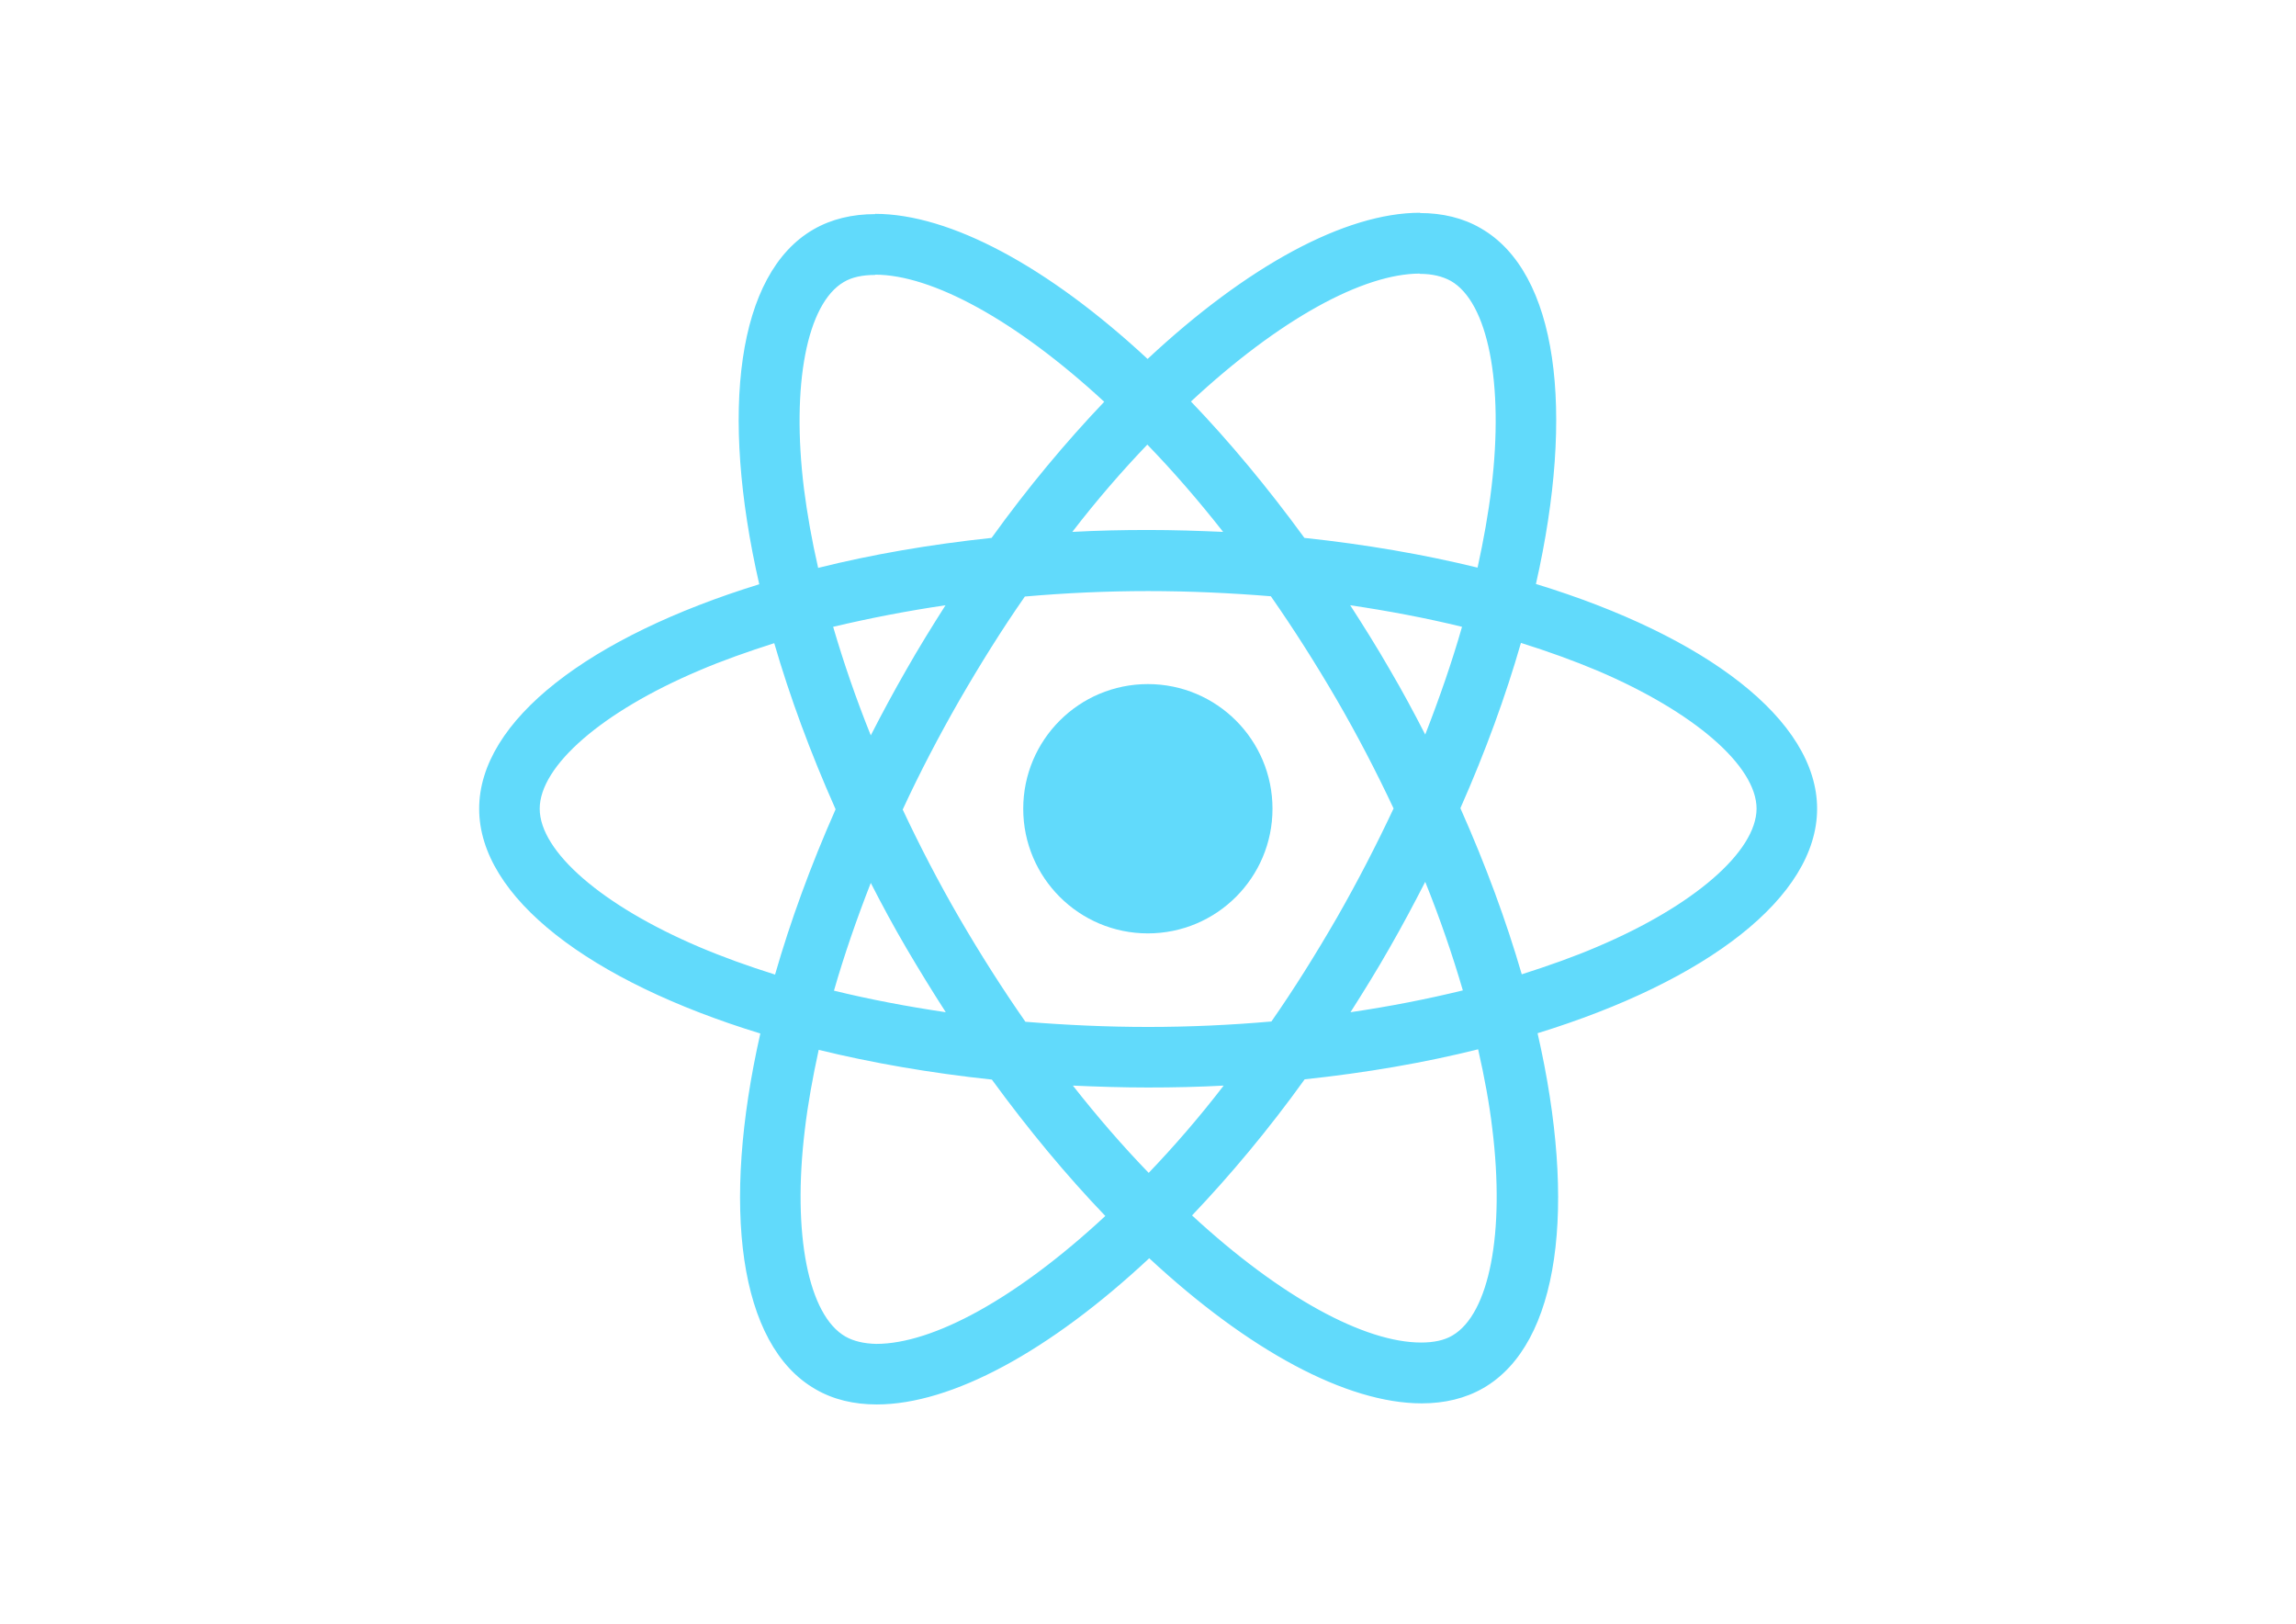
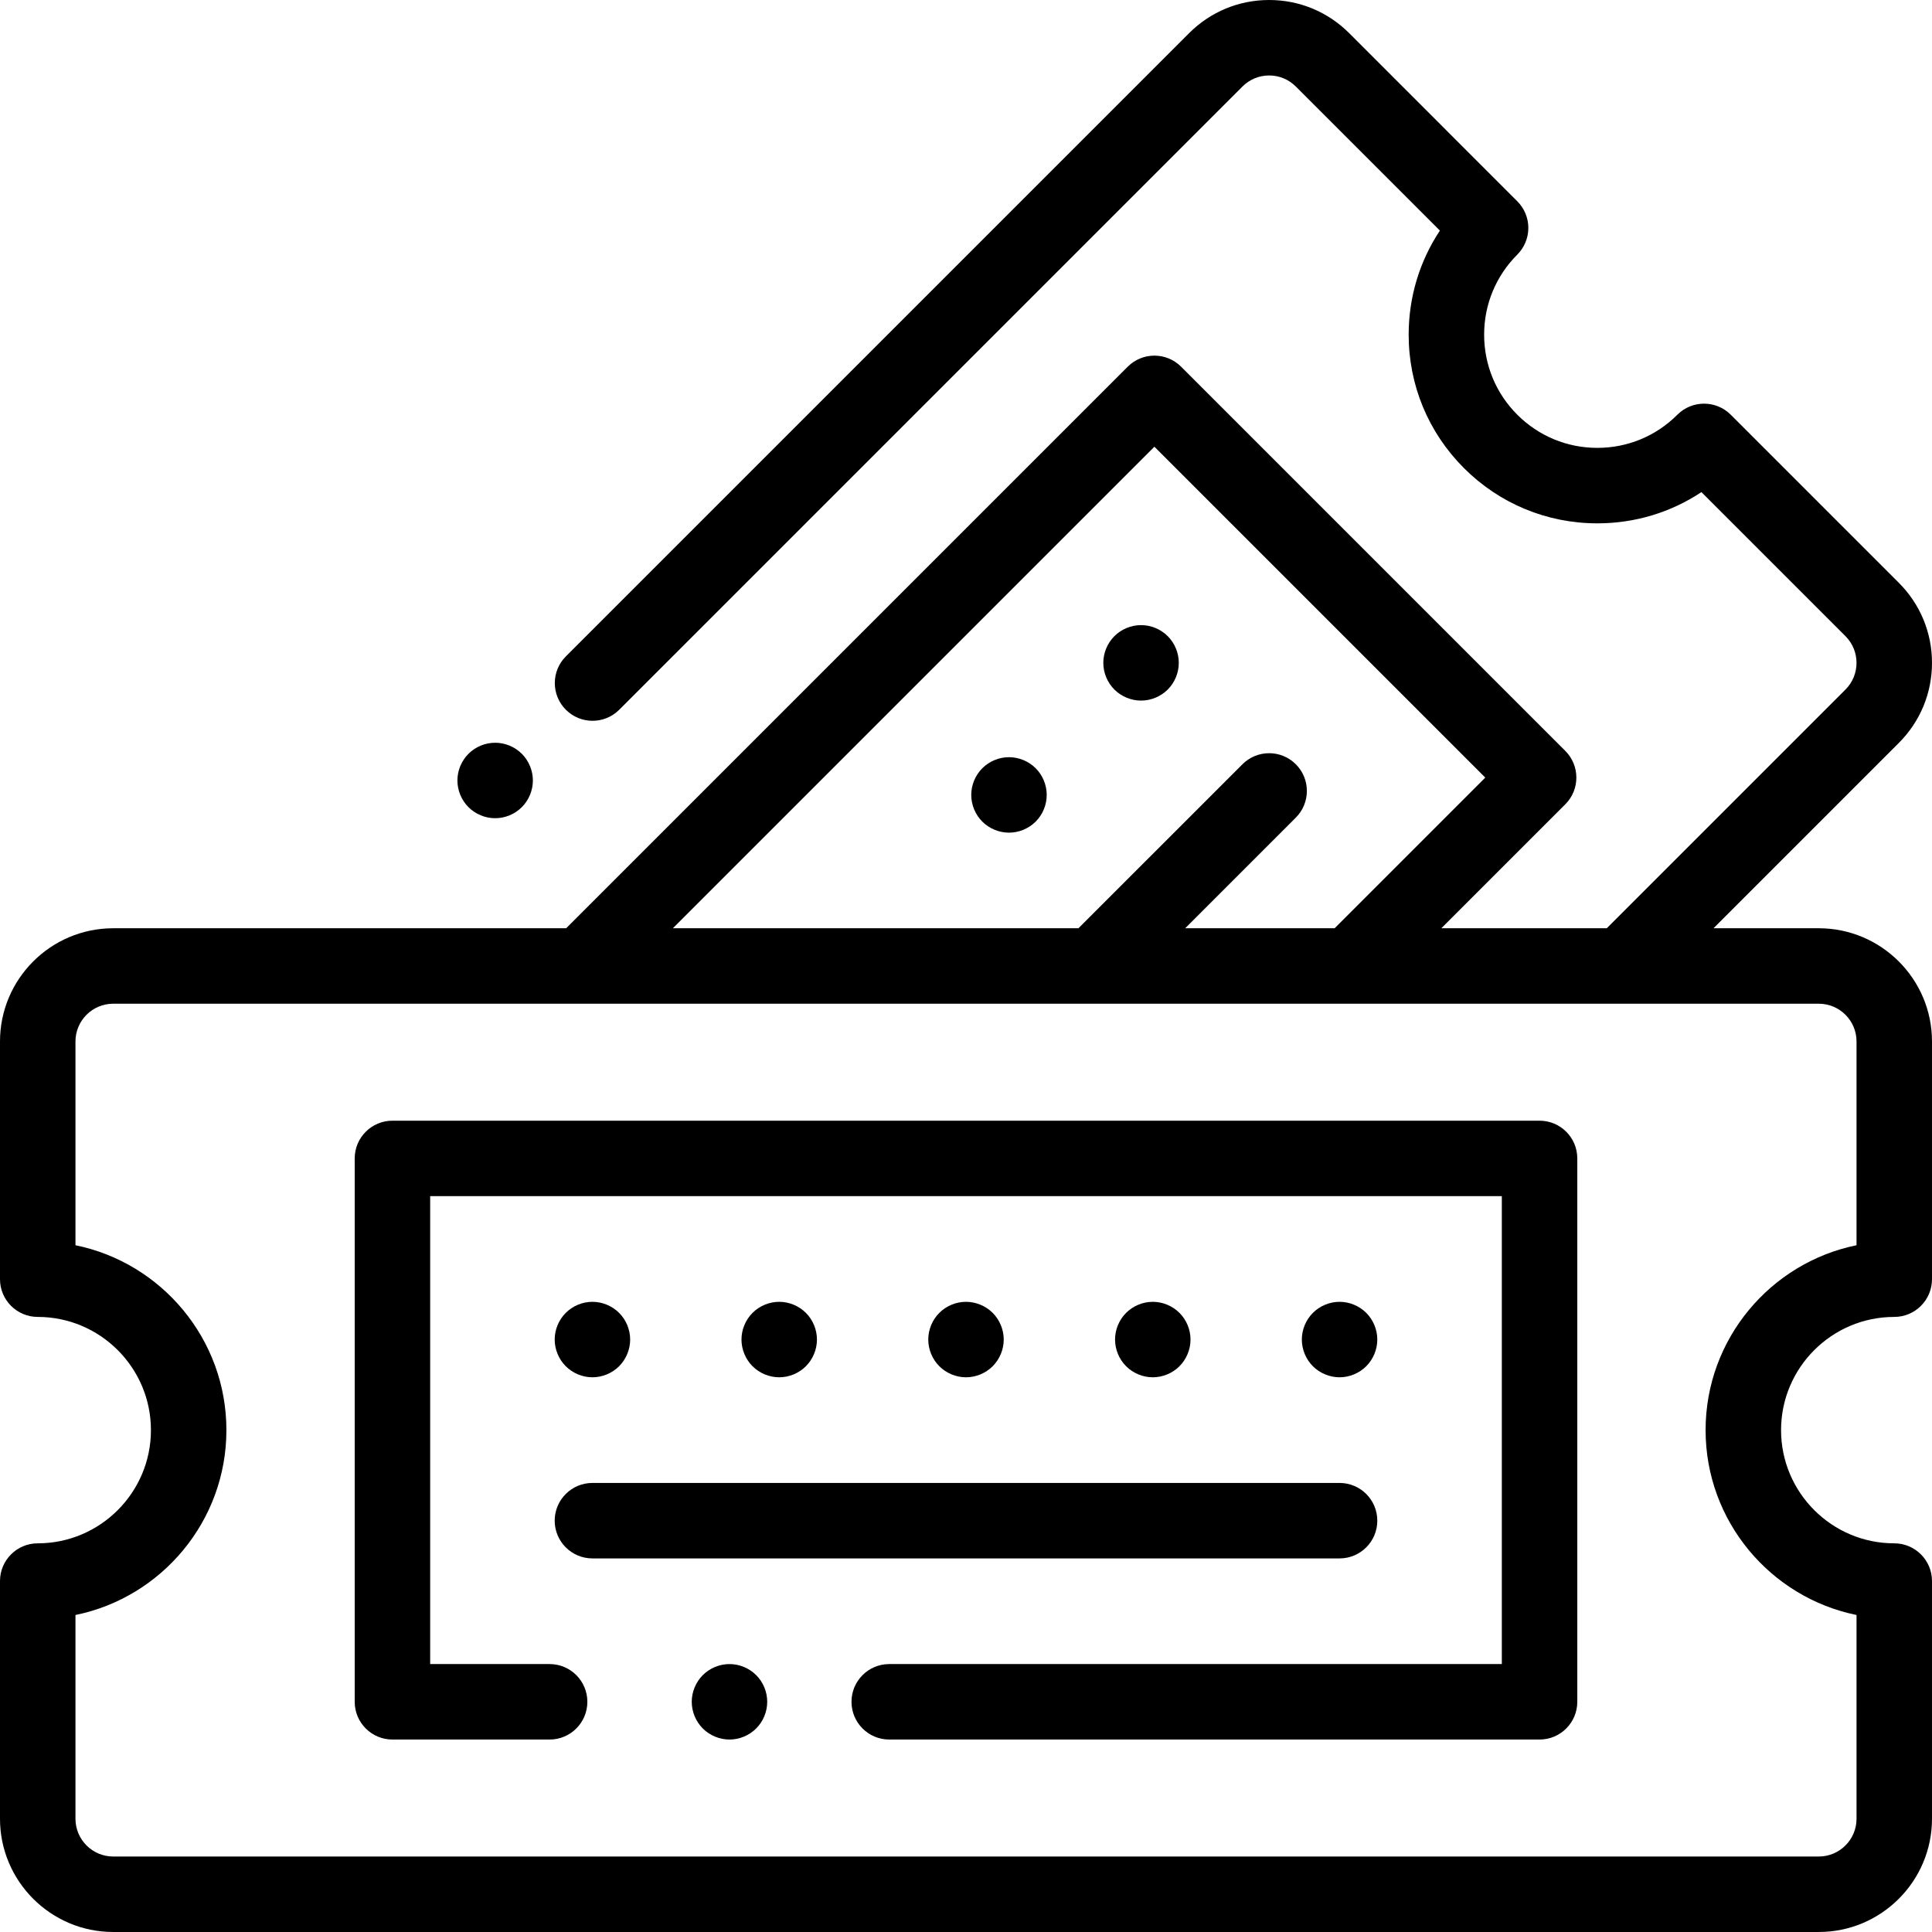
- <svg xmlns="http://www.w3.org/2000/svg" viewBox="0 0 841.9 595.3">
-   <g fill="#61DAFB">
-     <path d="M666.3 296.5c0-32.5-40.7-63.3-103.1-82.4 14.4-63.6 8-114.2-20.2-130.4-6.5-3.8-14.1-5.6-22.4-5.6v22.3c4.6 0 8.3.9 11.4 2.6 13.6 7.8 19.5 37.5 14.9 75.7-1.1 9.4-2.9 19.3-5.1 29.4-19.6-4.8-41-8.5-63.5-10.9-13.5-18.5-27.5-35.3-41.6-50 32.6-30.3 63.2-46.9 84-46.9V78c-27.5 0-63.5 19.6-99.9 53.6-36.4-33.8-72.4-53.2-99.9-53.2v22.3c20.7 0 51.4 16.5 84 46.6-14 14.7-28 31.4-41.3 49.9-22.6 2.4-44 6.1-63.6 11-2.3-10-4-19.7-5.2-29-4.7-38.2 1.1-67.9 14.6-75.8 3-1.8 6.9-2.6 11.5-2.6V78.5c-8.4 0-16 1.8-22.6 5.6-28.1 16.2-34.4 66.7-19.9 130.1-62.2 19.2-102.7 49.9-102.7 82.3 0 32.5 40.7 63.3 103.1 82.4-14.4 63.6-8 114.2 20.2 130.4 6.5 3.8 14.1 5.6 22.5 5.6 27.5 0 63.5-19.6 99.9-53.6 36.4 33.8 72.4 53.2 99.9 53.2 8.4 0 16-1.8 22.6-5.6 28.1-16.2 34.4-66.7 19.9-130.1 62-19.1 102.5-49.9 102.5-82.3zm-130.2-66.7c-3.7 12.9-8.3 26.2-13.5 39.5-4.1-8-8.4-16-13.1-24-4.6-8-9.5-15.8-14.4-23.4 14.2 2.1 27.9 4.7 41 7.9zm-45.8 106.5c-7.8 13.5-15.8 26.3-24.1 38.2-14.9 1.3-30 2-45.2 2-15.1 0-30.2-.7-45-1.9-8.3-11.9-16.4-24.6-24.2-38-7.6-13.1-14.5-26.4-20.8-39.8 6.2-13.4 13.2-26.8 20.7-39.9 7.8-13.5 15.8-26.3 24.1-38.2 14.9-1.3 30-2 45.2-2 15.1 0 30.2.7 45 1.9 8.3 11.9 16.4 24.6 24.2 38 7.6 13.1 14.5 26.4 20.8 39.8-6.3 13.4-13.2 26.8-20.7 39.9zm32.3-13c5.4 13.4 10 26.8 13.8 39.8-13.1 3.2-26.9 5.9-41.2 8 4.9-7.7 9.8-15.6 14.4-23.7 4.6-8 8.9-16.1 13-24.1zM421.2 430c-9.3-9.6-18.6-20.3-27.8-32 9 .4 18.2.7 27.5.7 9.4 0 18.7-.2 27.8-.7-9 11.7-18.3 22.4-27.5 32zm-74.4-58.9c-14.2-2.1-27.9-4.7-41-7.9 3.7-12.9 8.3-26.2 13.5-39.5 4.1 8 8.4 16 13.1 24 4.7 8 9.5 15.8 14.4 23.4zM420.7 163c9.3 9.6 18.6 20.3 27.8 32-9-.4-18.2-.7-27.5-.7-9.4 0-18.7.2-27.8.7 9-11.7 18.3-22.4 27.5-32zm-74 58.9c-4.9 7.7-9.8 15.6-14.4 23.7-4.6 8-8.9 16-13 24-5.4-13.4-10-26.8-13.8-39.8 13.1-3.1 26.9-5.8 41.2-7.9zm-90.5 125.2c-35.4-15.1-58.3-34.9-58.3-50.6 0-15.7 22.9-35.6 58.3-50.6 8.6-3.7 18-7 27.7-10.1 5.7 19.6 13.2 40 22.5 60.9-9.2 20.8-16.6 41.1-22.2 60.6-9.9-3.1-19.3-6.5-28-10.2zM310 490c-13.6-7.8-19.5-37.5-14.9-75.7 1.1-9.4 2.9-19.3 5.1-29.4 19.6 4.8 41 8.5 63.5 10.9 13.5 18.5 27.5 35.3 41.6 50-32.6 30.3-63.2 46.9-84 46.9-4.5-.1-8.3-1-11.3-2.7zm237.2-76.2c4.7 38.2-1.1 67.9-14.6 75.8-3 1.8-6.9 2.6-11.5 2.6-20.7 0-51.4-16.5-84-46.6 14-14.7 28-31.4 41.3-49.9 22.6-2.4 44-6.1 63.6-11 2.3 10.1 4.1 19.8 5.2 29.1zm38.5-66.7c-8.6 3.7-18 7-27.7 10.1-5.7-19.6-13.2-40-22.5-60.9 9.2-20.8 16.6-41.1 22.2-60.6 9.9 3.1 19.3 6.5 28.1 10.2 35.4 15.1 58.3 34.9 58.3 50.6-.1 15.7-23 35.6-58.4 50.6zM320.8 78.4z" />
-     <circle cx="420.9" cy="296.5" r="45.7" />
-     <path d="M520.5 78.1z" />
-   </g>
+ <svg xmlns="http://www.w3.org/2000/svg" viewBox="0 0 512.001 512" id="fi_1090831">
+   <path d="m131.219 216.836c2.633 0 5.211-1.07 7.07-2.93 1.859-1.863 2.93-4.441 2.93-7.07 0-2.633-1.07-5.211-2.93-7.07-1.859-1.859-4.438-2.93-7.07-2.93-2.641 0-5.207 1.07-7.07 2.93-1.859 1.859-2.93 4.438-2.93 7.07 0 2.629 1.07 5.207 2.93 7.07 1.863 1.859 4.441 2.93 7.07 2.93zm0 0" />
+   <path d="m274.469 203.594c-1.867-1.859-4.438-2.93-7.078-2.93-2.629 0-5.211 1.07-7.07 2.93-1.859 1.859-2.93 4.441-2.93 7.07 0 2.629 1.07 5.211 2.93 7.07 1.859 1.859 4.441 2.93 7.07 2.93 2.641 0 5.211-1.07 7.078-2.93 1.859-1.859 2.922-4.43 2.922-7.07 0-2.629-1.062-5.211-2.922-7.07zm0 0" />
+   <path d="m302.398 185.664c2.633 0 5.211-1.07 7.07-2.93s2.922-4.441 2.922-7.07c0-2.629-1.062-5.211-2.922-7.07s-4.438-2.93-7.07-2.93c-2.637 0-5.219 1.07-7.078 2.93-1.859 1.859-2.93 4.441-2.93 7.07 0 2.629 1.07 5.211 2.93 7.07 1.859 1.859 4.441 2.93 7.078 2.93zm0 0" />
+   <path d="m482 245.996h-27.902l49.117-49.117c5.664-5.668 8.785-13.203 8.785-21.215 0-8.012-3.121-15.547-8.785-21.211l-44.551-44.551c-3.902-3.902-10.234-3.902-14.141 0-5.664 5.668-13.199 8.789-21.211 8.789-8.016 0-15.547-3.121-21.215-8.789-5.668-5.664-8.785-13.199-8.785-21.211 0-8.016 3.121-15.547 8.785-21.215 1.875-1.875 2.93-4.418 2.93-7.07s-1.055-5.195-2.93-7.07l-44.547-44.547c-5.668-5.668-13.199-8.789-21.215-8.789-8.012 0-15.547 3.121-21.211 8.789l-165.164 165.16c-3.906 3.902-3.906 10.234 0 14.141s10.238 3.906 14.145 0l165.16-165.16c1.891-1.891 4.398-2.93 7.07-2.93 2.672 0 5.184 1.039 7.07 2.93l38.184 38.18c-5.387 8.109-8.277 17.625-8.277 27.582 0 13.355 5.199 25.91 14.645 35.355 9.445 9.441 22 14.645 35.355 14.645 9.957 0 19.469-2.891 27.582-8.277l38.18 38.18c3.898 3.898 3.898 10.242 0 14.141l-63.262 63.262h-43.84l32.855-32.855c3.902-3.906 3.902-10.238 0-14.141l-101.824-101.824c-3.906-3.906-10.238-3.906-14.145 0l-148.82 148.82h-120.039c-16.543 0-30 13.457-30 30v63c0 5.52 4.477 10 10 10 16.543 0 30 13.457 30 30 0 16.539-13.457 30-30 30-5.523 0-10 4.477-10 10v63c0 16.539 13.457 30 30 30h452c16.543 0 30-13.461 30-30v-63c0-5.523-4.477-10-10-10-16.543 0-30-13.461-30-30 0-16.543 13.457-30 30-30 5.523 0 10-4.48 10-10v-63c0-16.543-13.457-30-30-30zm-176.07-127.609 87.684 87.684-39.926 39.926h-39.598l29.316-29.32c3.906-3.902 3.906-10.234 0-14.141-3.902-3.906-10.234-3.906-14.141 0l-43.461 43.457h-107.48zm186.07 211.613c-22.793 4.645-40 24.848-40 48.996 0 24.145 17.207 44.348 40 48.996v54.004c0 5.512-4.484 10-10 10h-452c-5.516 0-10-4.488-10-10v-54.004c22.793-4.648 40-24.852 40-48.996 0-24.148-17.207-44.348-40-48.996v-54.004c0-5.516 4.484-10 10-10h452c5.516 0 10 4.484 10 10zm0 0" />
+   <path d="m213.57 362.066c1.859-1.863 2.93-4.441 2.93-7.07 0-2.633-1.07-5.211-2.93-7.07-1.859-1.859-4.441-2.93-7.07-2.93s-5.211 1.07-7.07 2.93c-1.859 1.859-2.93 4.438-2.93 7.07 0 2.629 1.07 5.207 2.93 7.07 1.859 1.859 4.441 2.93 7.07 2.93s5.211-1.07 7.07-2.93zm0 0" />
+   <path d="m312.57 362.066c1.859-1.863 2.93-4.441 2.93-7.07 0-2.633-1.07-5.211-2.93-7.07-1.859-1.859-4.441-2.93-7.07-2.93s-5.211 1.07-7.07 2.93c-1.859 1.859-2.93 4.438-2.93 7.07 0 2.629 1.07 5.207 2.93 7.07 1.859 1.859 4.441 2.93 7.07 2.93s5.211-1.07 7.07-2.93zm0 0" />
+   <path d="m263.07 362.066c1.859-1.863 2.93-4.441 2.93-7.07 0-2.633-1.07-5.211-2.93-7.07-1.859-1.859-4.441-2.93-7.07-2.93s-5.211 1.07-7.07 2.93c-1.859 1.859-2.93 4.438-2.93 7.07 0 2.629 1.07 5.207 2.93 7.07 1.859 1.859 4.441 2.93 7.07 2.93s5.211-1.07 7.07-2.93zm0 0" />
+   <path d="m157 364.996c2.629 0 5.211-1.07 7.07-2.93 1.859-1.863 2.93-4.441 2.93-7.07 0-2.633-1.07-5.211-2.93-7.07-1.859-1.859-4.441-2.93-7.07-2.93s-5.211 1.07-7.07 2.93c-1.859 1.859-2.93 4.438-2.93 7.07 0 2.629 1.07 5.207 2.93 7.07 1.859 1.859 4.441 2.93 7.07 2.93zm0 0" />
+   <path d="m362.07 362.066c1.859-1.863 2.93-4.441 2.93-7.07 0-2.633-1.07-5.211-2.93-7.07-1.859-1.859-4.441-2.93-7.07-2.93s-5.211 1.07-7.07 2.93c-1.859 1.859-2.93 4.438-2.93 7.07 0 2.629 1.07 5.207 2.93 7.07 1.859 1.859 4.441 2.93 7.07 2.93s5.211-1.07 7.07-2.93zm0 0" />
+   <path d="m157 412.996h198c5.523 0 10-4.48 10-10 0-5.523-4.477-10-10-10h-198c-5.523 0-10 4.477-10 10 0 5.52 4.477 10 10 10zm0 0" />
+   <path d="m193.32 440.996c-2.629 0-5.211 1.07-7.07 2.93s-2.93 4.438-2.93 7.07c0 2.629 1.07 5.207 2.93 7.07 1.859 1.859 4.441 2.93 7.07 2.93 2.641 0 5.211-1.07 7.07-2.93 1.871-1.863 2.93-4.441 2.93-7.07 0-2.633-1.059-5.211-2.93-7.07-1.859-1.859-4.43-2.93-7.07-2.93zm0 0" />
+   <path d="m408 296.996h-304c-5.523 0-10 4.477-10 10v144c0 5.52 4.477 10 10 10h41.656c5.523 0 10-4.48 10-10 0-5.523-4.477-10-10-10h-31.656v-124h284v124h-162.344c-5.523 0-10 4.477-10 10 0 5.52 4.477 10 10 10h172.344c5.523 0 10-4.48 10-10v-144c0-5.523-4.477-10-10-10zm0 0" />
</svg>
